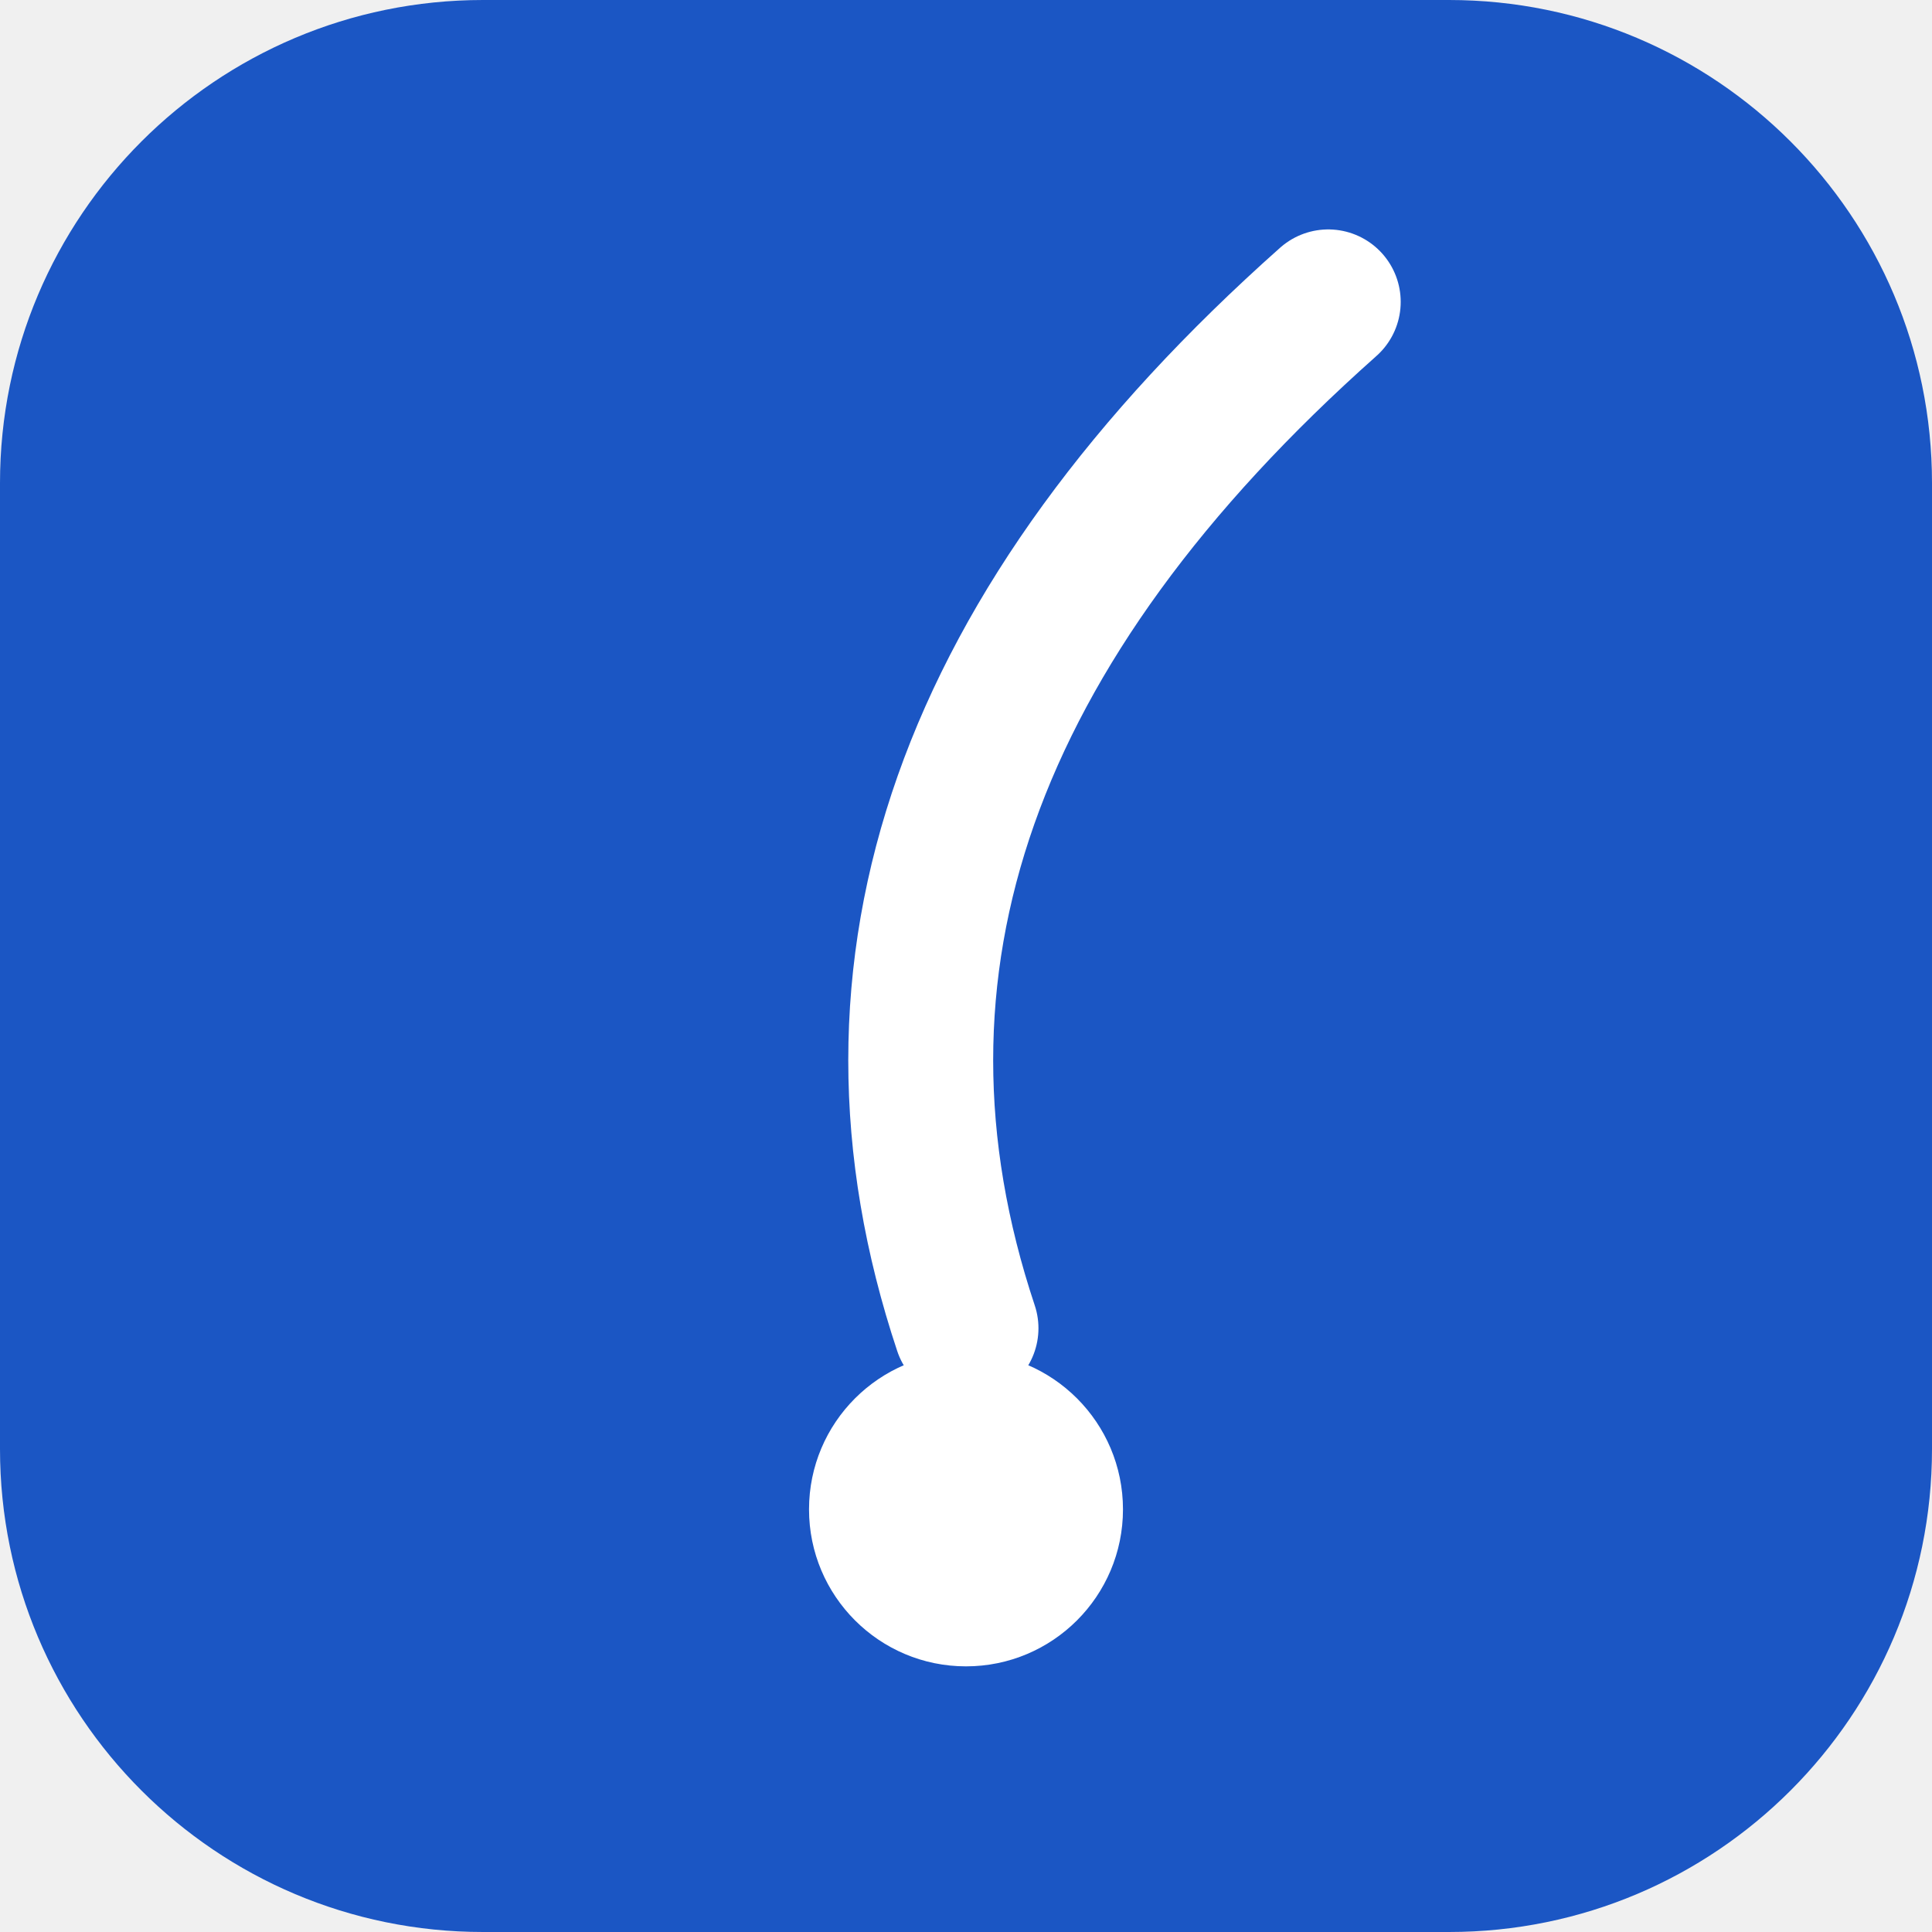
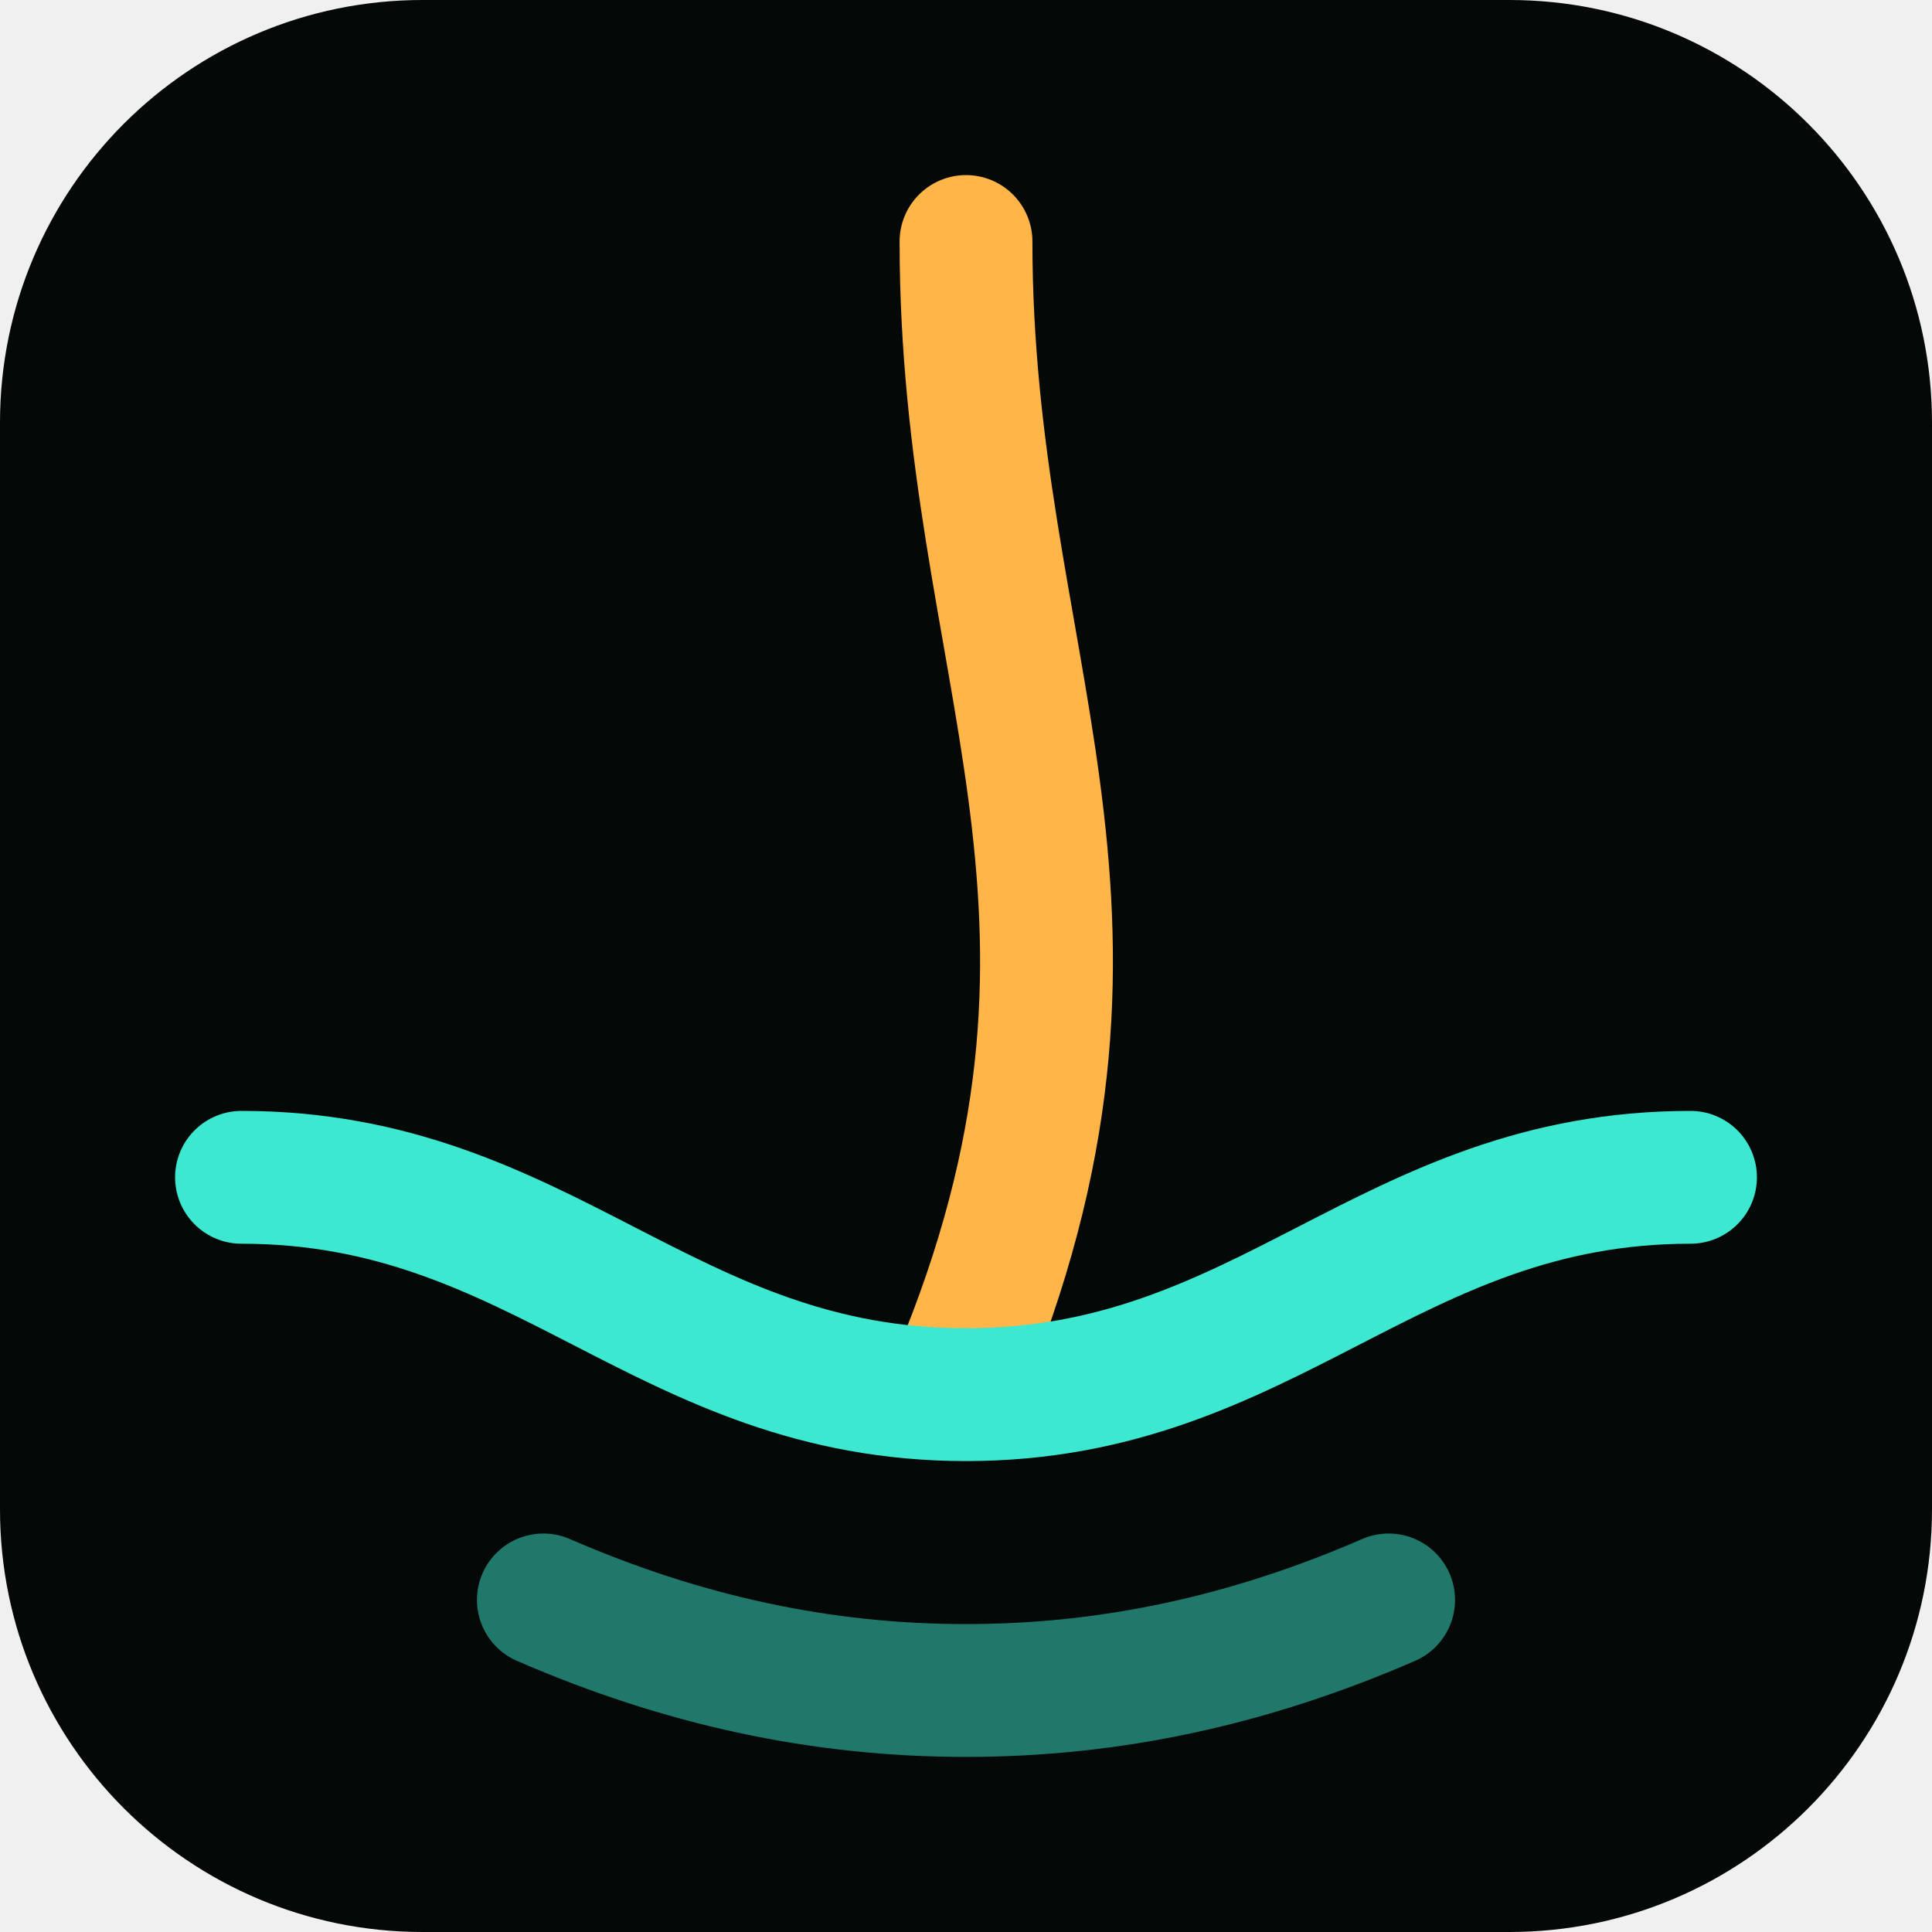
<svg xmlns="http://www.w3.org/2000/svg" viewBox="0 0 32 32">
-   <rect width="32" height="32" rx="8" fill="#1B56C4" />
-   <path d="M22 5 Q13 13 16 22" fill="none" stroke="#fff" stroke-width="2.4" stroke-linecap="round" />
-   <circle cx="16" cy="25" r="2.6" fill="#fff" />
+   <rect width="32" height="32" rx="7" fill="#040807" />
+   <g fill="none" stroke-linecap="round" stroke-width="2.2">
+     <path d="M16 4c0 7 3 11 0 18.5" stroke="#ffb547" />
+     <path d="M4 19.5c5 0 7 3.6 12 3.6s7-3.6 12-3.6" stroke="#3ce8cf" />
+     <path d="M9 26.5c2.3 1 4.6 1.5 7 1.5s4.7-.5 7-1.5" stroke="#3ce8cf" opacity=".5" />
+   </g>
</svg>
